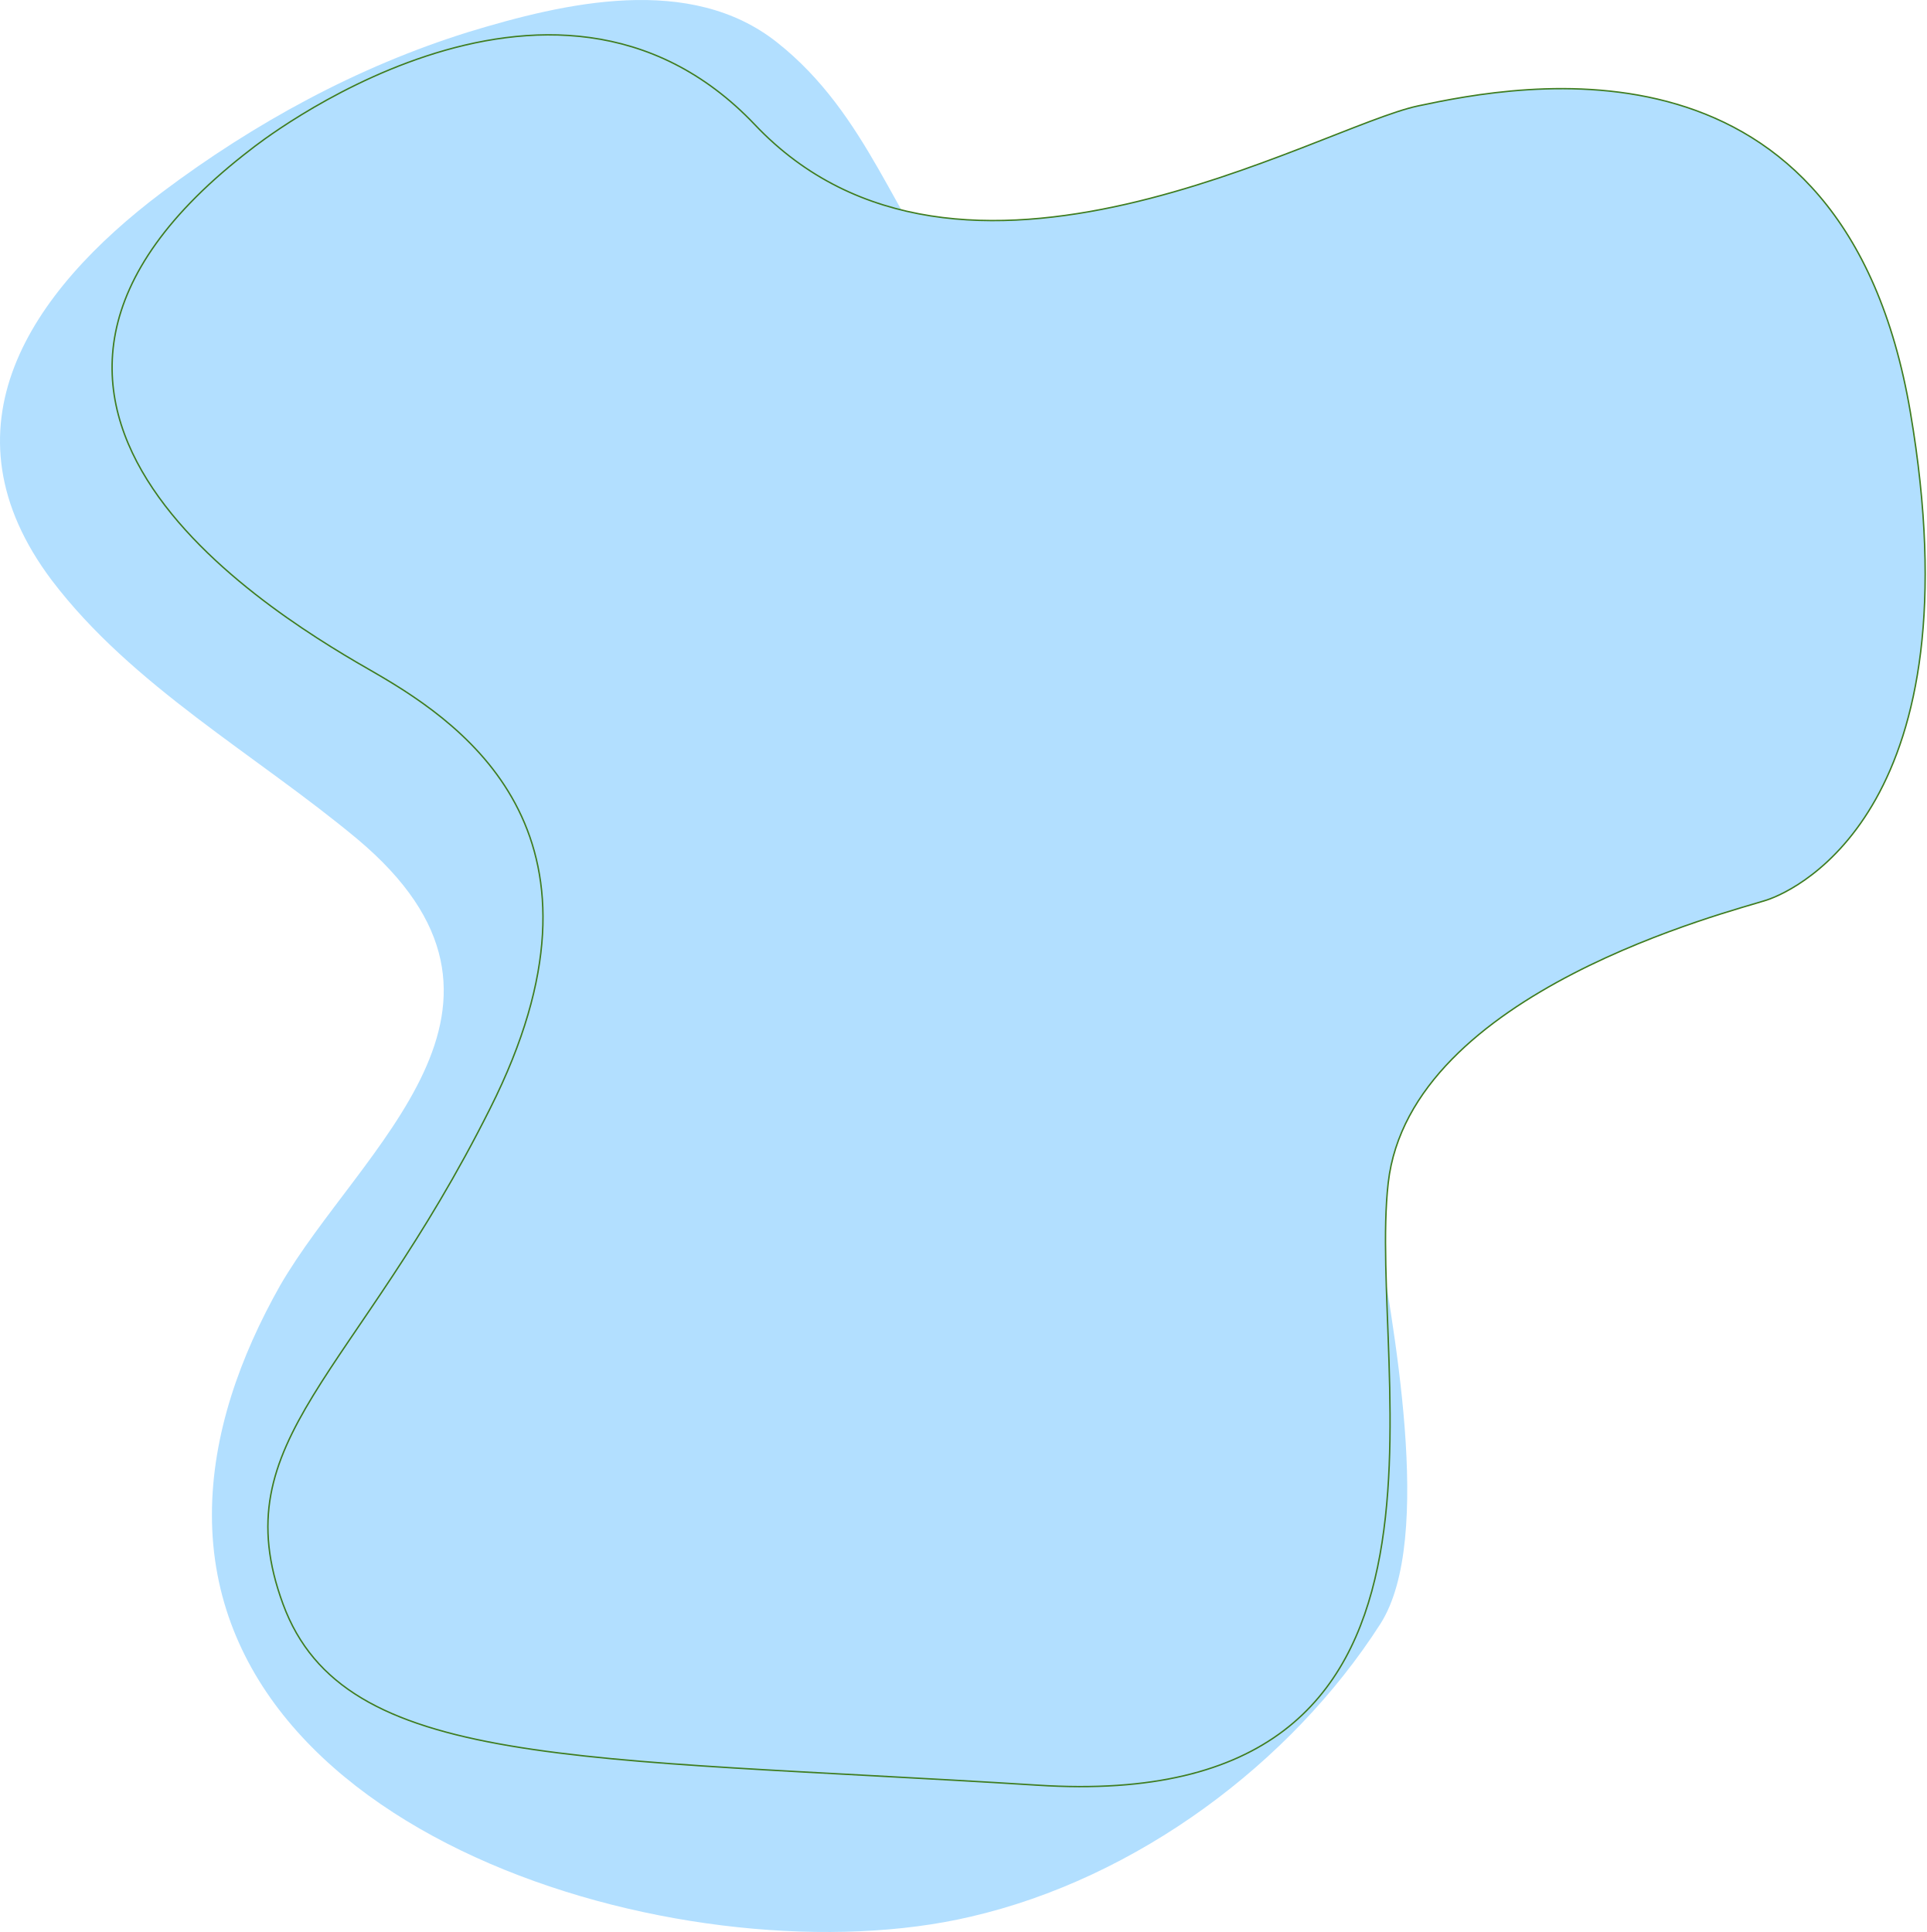
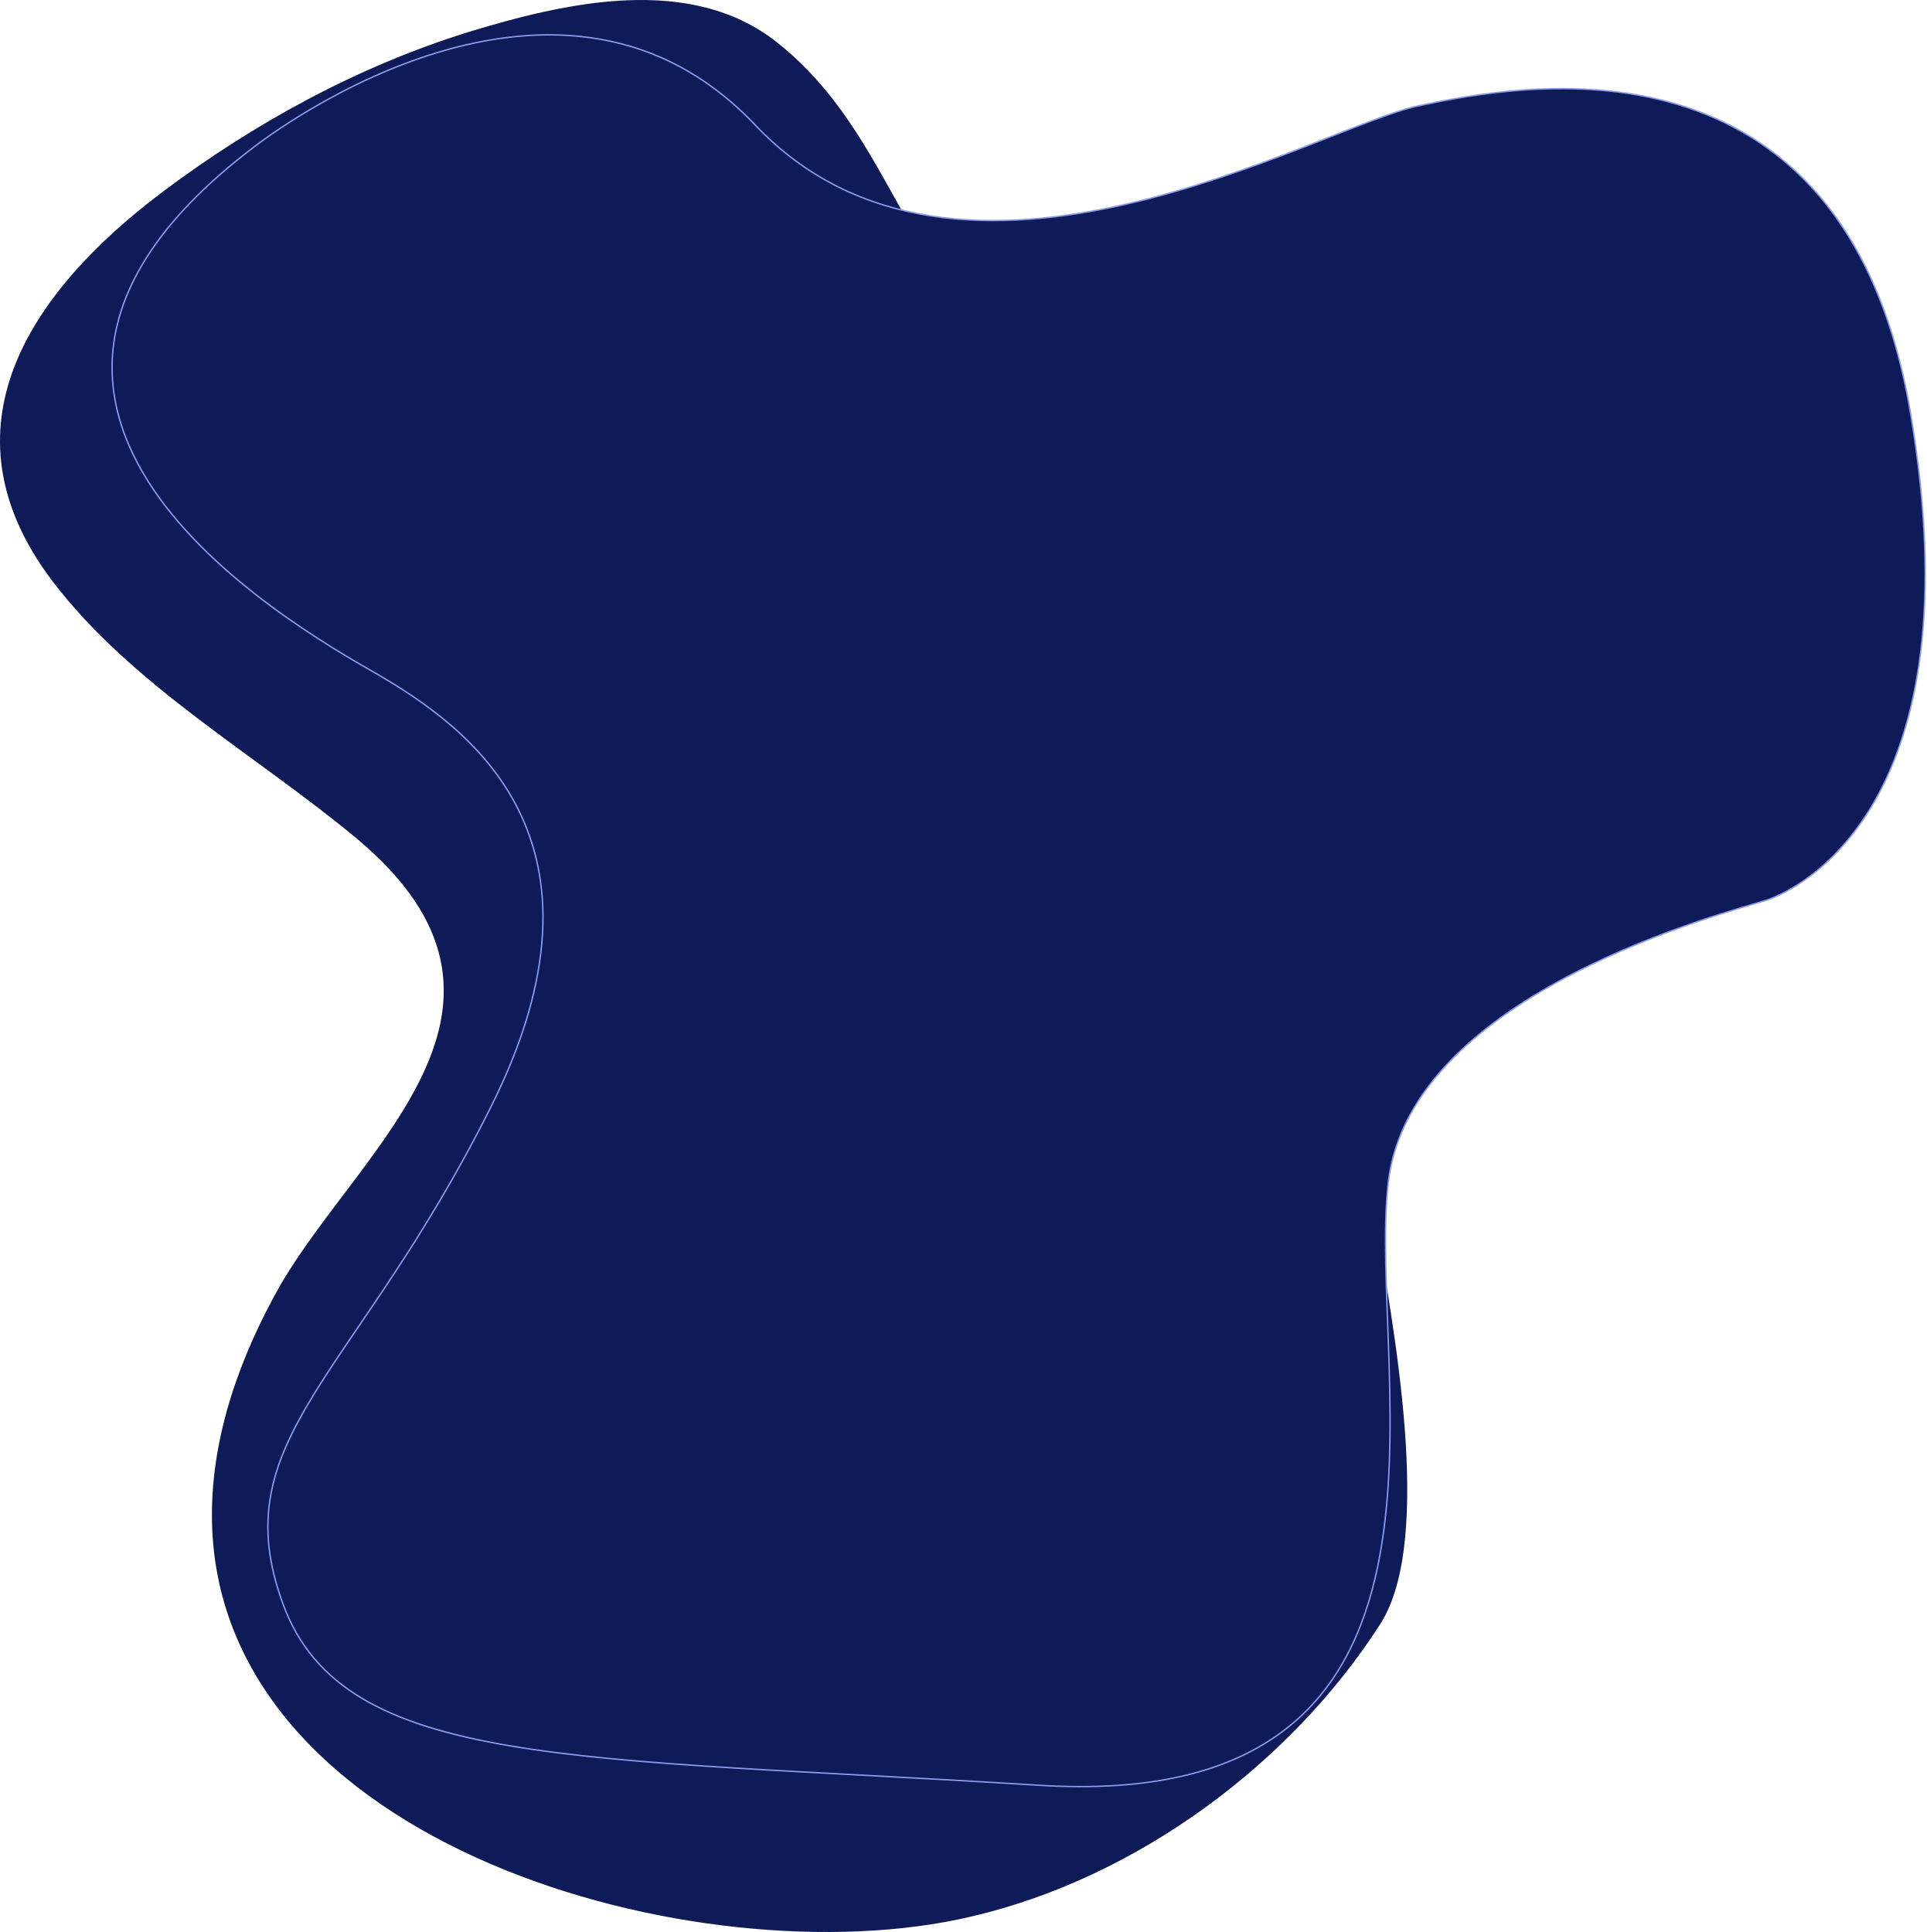
<svg xmlns="http://www.w3.org/2000/svg" viewBox="0 0 1351 1355">
-   <path d="M113.869 134.678C178.209 86.336 250.521 46.785 327.957 22.614C396.284 1.739 483.969 -18.586 544.893 29.755C673.004 130.832 622.329 336.283 928.658 207.19C1234.99 78.097 1258.33 164.891 1310.72 258.278C1363.1 351.664 1403.53 566.453 1128.51 610.4C1006.66 639.515 946.309 749.931 963.96 852.656C976.486 927.365 1006.09 1078.98 967.946 1138.86C905.314 1236.64 797.131 1317.39 680.407 1344.31C490.802 1388.8 148.601 1294.32 148.601 1062.5C148.601 1005.92 168.53 950.987 196.43 901.547C252.799 804.315 390.02 705.435 250.521 588.427C179.348 529.099 92.801 481.307 36.432 407.147C-43.851 300.576 20.49 204.992 113.869 134.678Z" fill="#B2DFFF" />
-   <path d="M176.281 104.464C176.281 104.464 385.815 -63.632 529.3 87.435C672.785 239.051 924.453 89.083 994.487 74.251C1064.52 59.419 1292.84 14.373 1339.53 289.04C1386.22 563.706 1262.1 623.584 1238.75 631.274C1215.41 638.965 988.794 694.997 973.42 829.583C958.047 964.17 1050.86 1272.9 727.446 1252.02C403.466 1231.7 241.191 1241.03 198.488 1125.12C155.784 1009.22 249.163 966.367 343.681 777.397C438.768 588.426 328.307 509.872 263.967 472.517C199.626 435.712 -60.583 285.744 176.281 104.464Z" fill="#B2DFFF" stroke="#3F7D20" stroke-miterlimit="10" stroke-linecap="round" stroke-linejoin="round" />
+   <path d="M113.869 134.678C178.209 86.336 250.521 46.785 327.957 22.614C396.284 1.739 483.969 -18.586 544.893 29.755C673.004 130.832 622.329 336.283 928.658 207.19C1234.99 78.097 1258.33 164.891 1310.72 258.278C1363.1 351.664 1403.53 566.453 1128.51 610.4C1006.66 639.515 946.309 749.931 963.96 852.656C976.486 927.365 1006.09 1078.98 967.946 1138.86C905.314 1236.64 797.131 1317.39 680.407 1344.31C490.802 1388.8 148.601 1294.32 148.601 1062.5C148.601 1005.92 168.53 950.987 196.43 901.547C252.799 804.315 390.02 705.435 250.521 588.427C179.348 529.099 92.801 481.307 36.432 407.147C-43.851 300.576 20.49 204.992 113.869 134.678Z" fill="#0e1b58" />
+   <path d="M176.281 104.464C176.281 104.464 385.815 -63.632 529.3 87.435C672.785 239.051 924.453 89.083 994.487 74.251C1064.52 59.419 1292.84 14.373 1339.53 289.04C1386.22 563.706 1262.1 623.584 1238.75 631.274C1215.41 638.965 988.794 694.997 973.42 829.583C958.047 964.17 1050.86 1272.9 727.446 1252.02C403.466 1231.7 241.191 1241.03 198.488 1125.12C155.784 1009.22 249.163 966.367 343.681 777.397C438.768 588.426 328.307 509.872 263.967 472.517C199.626 435.712 -60.583 285.744 176.281 104.464Z" fill="#0e1b58" stroke="#899aeb" stroke-miterlimit="10" stroke-linecap="round" stroke-linejoin="round" />
</svg>
